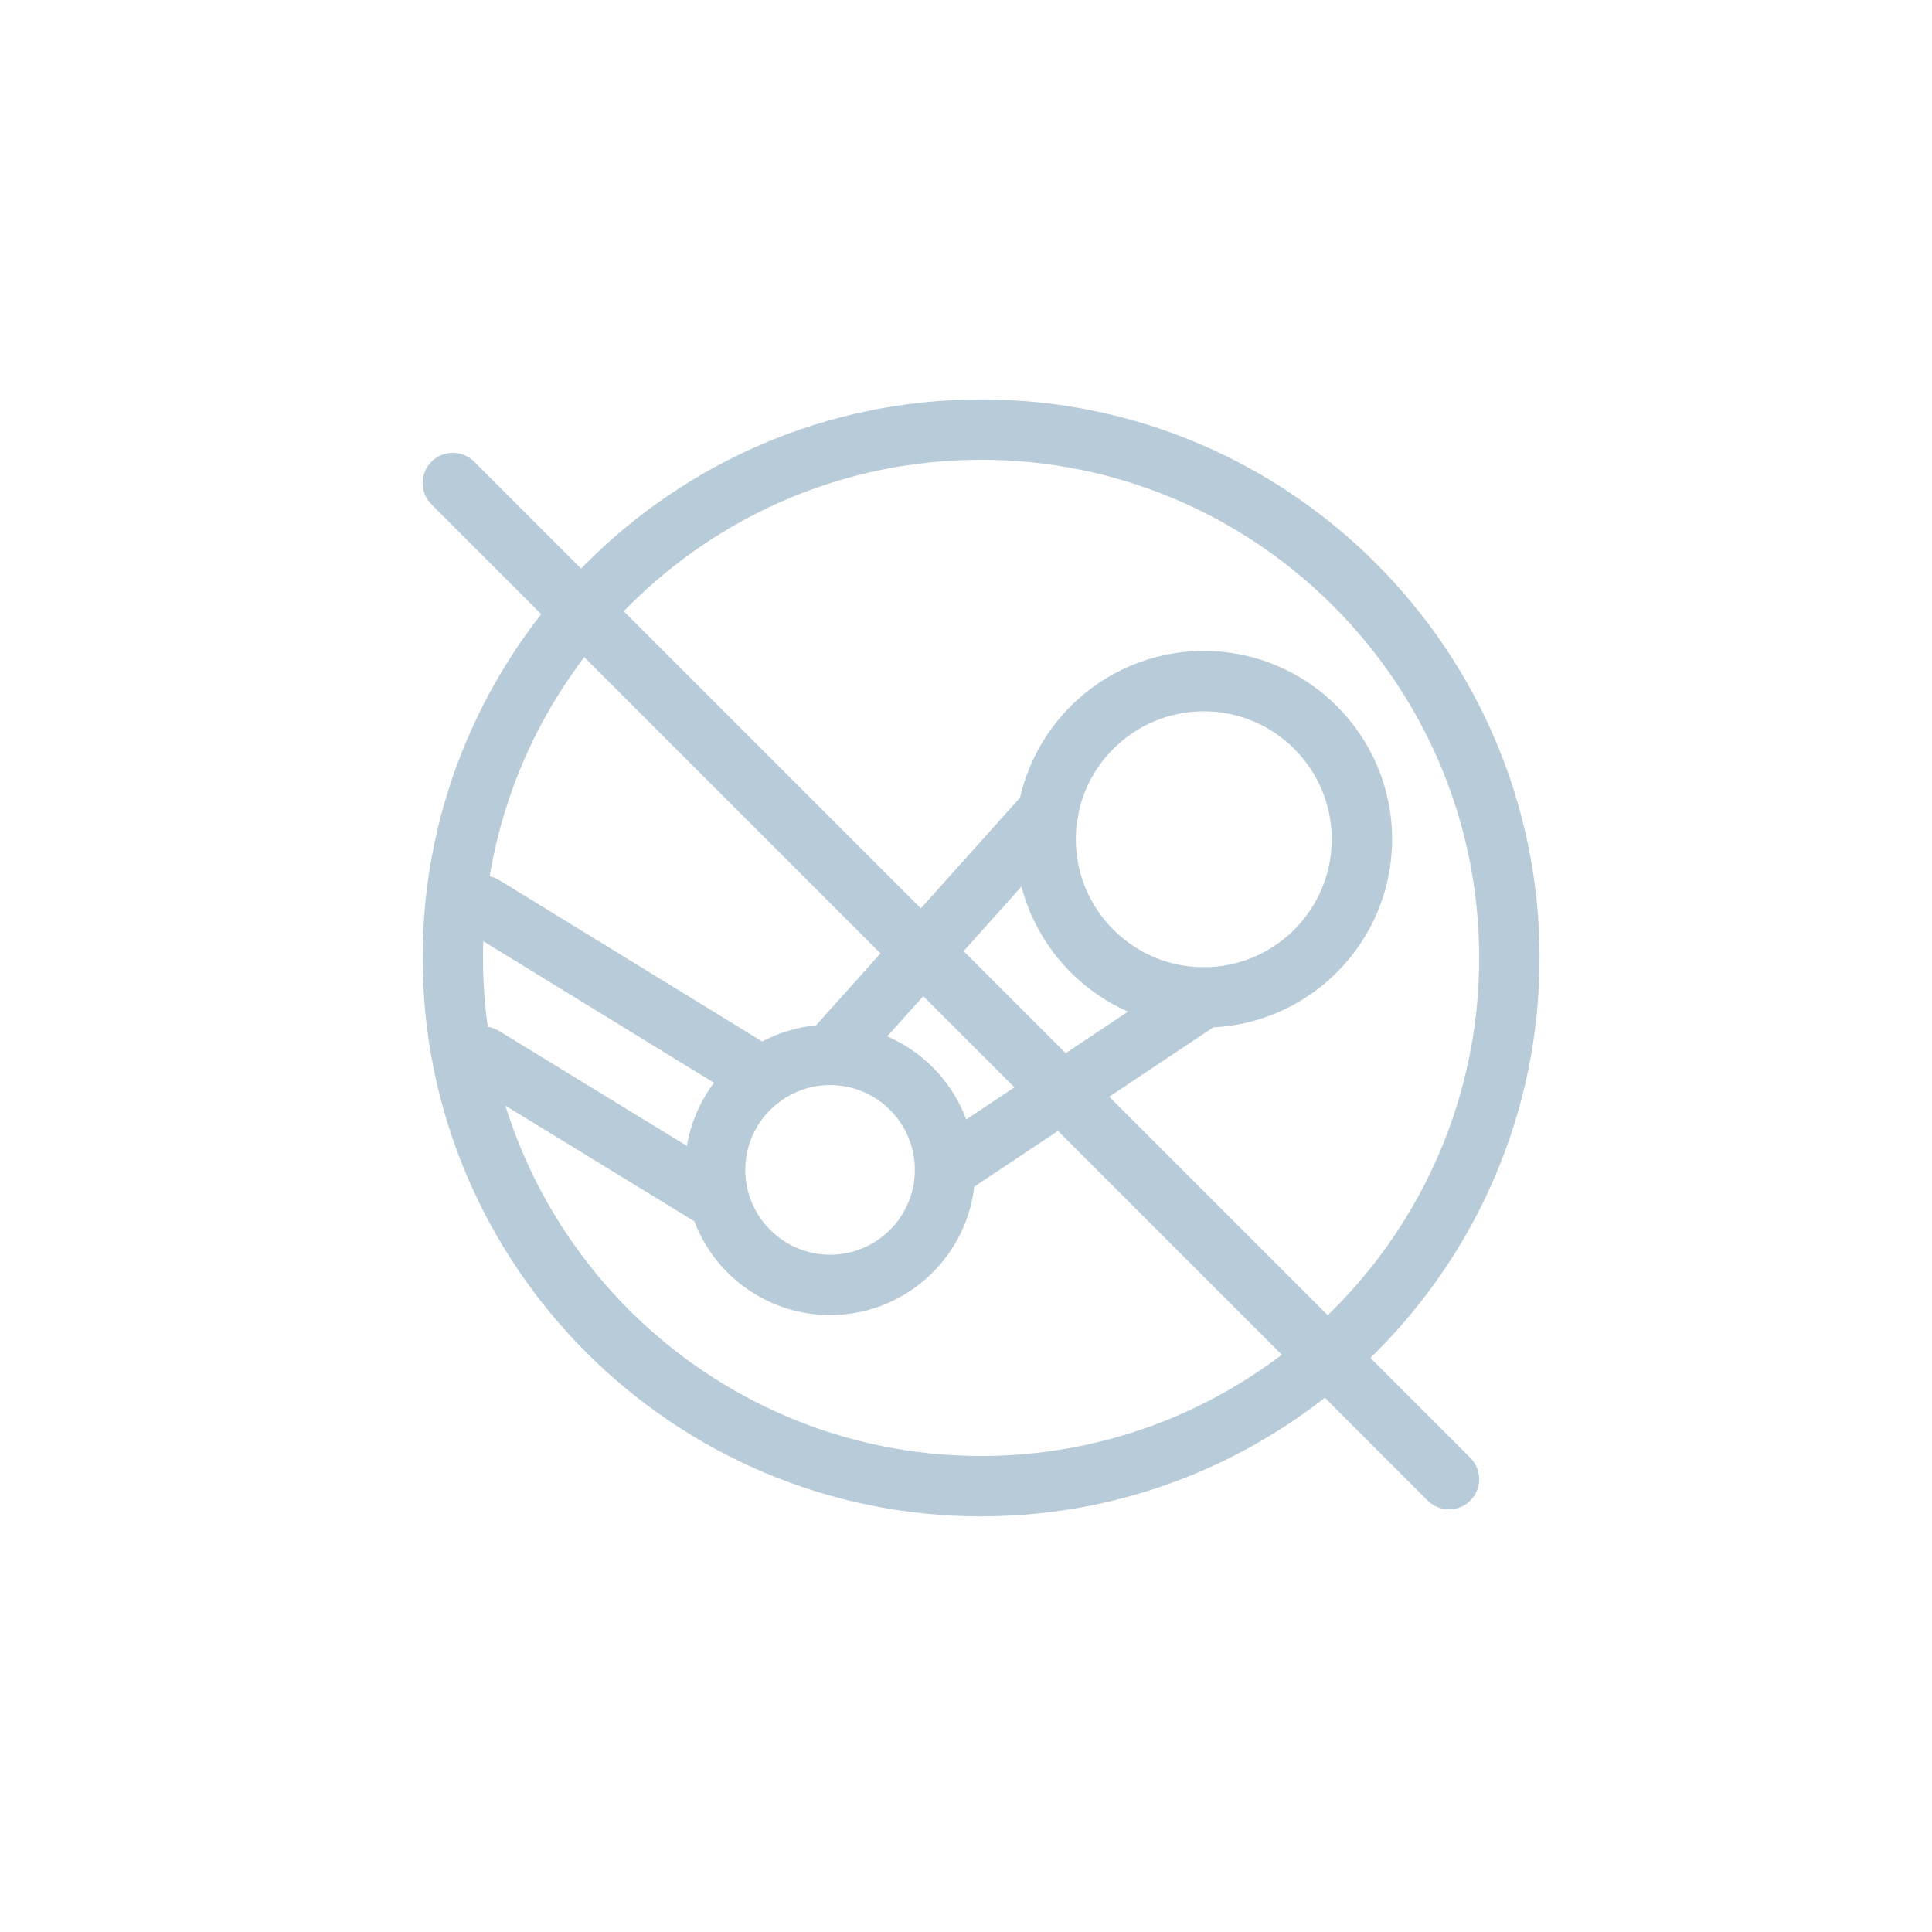
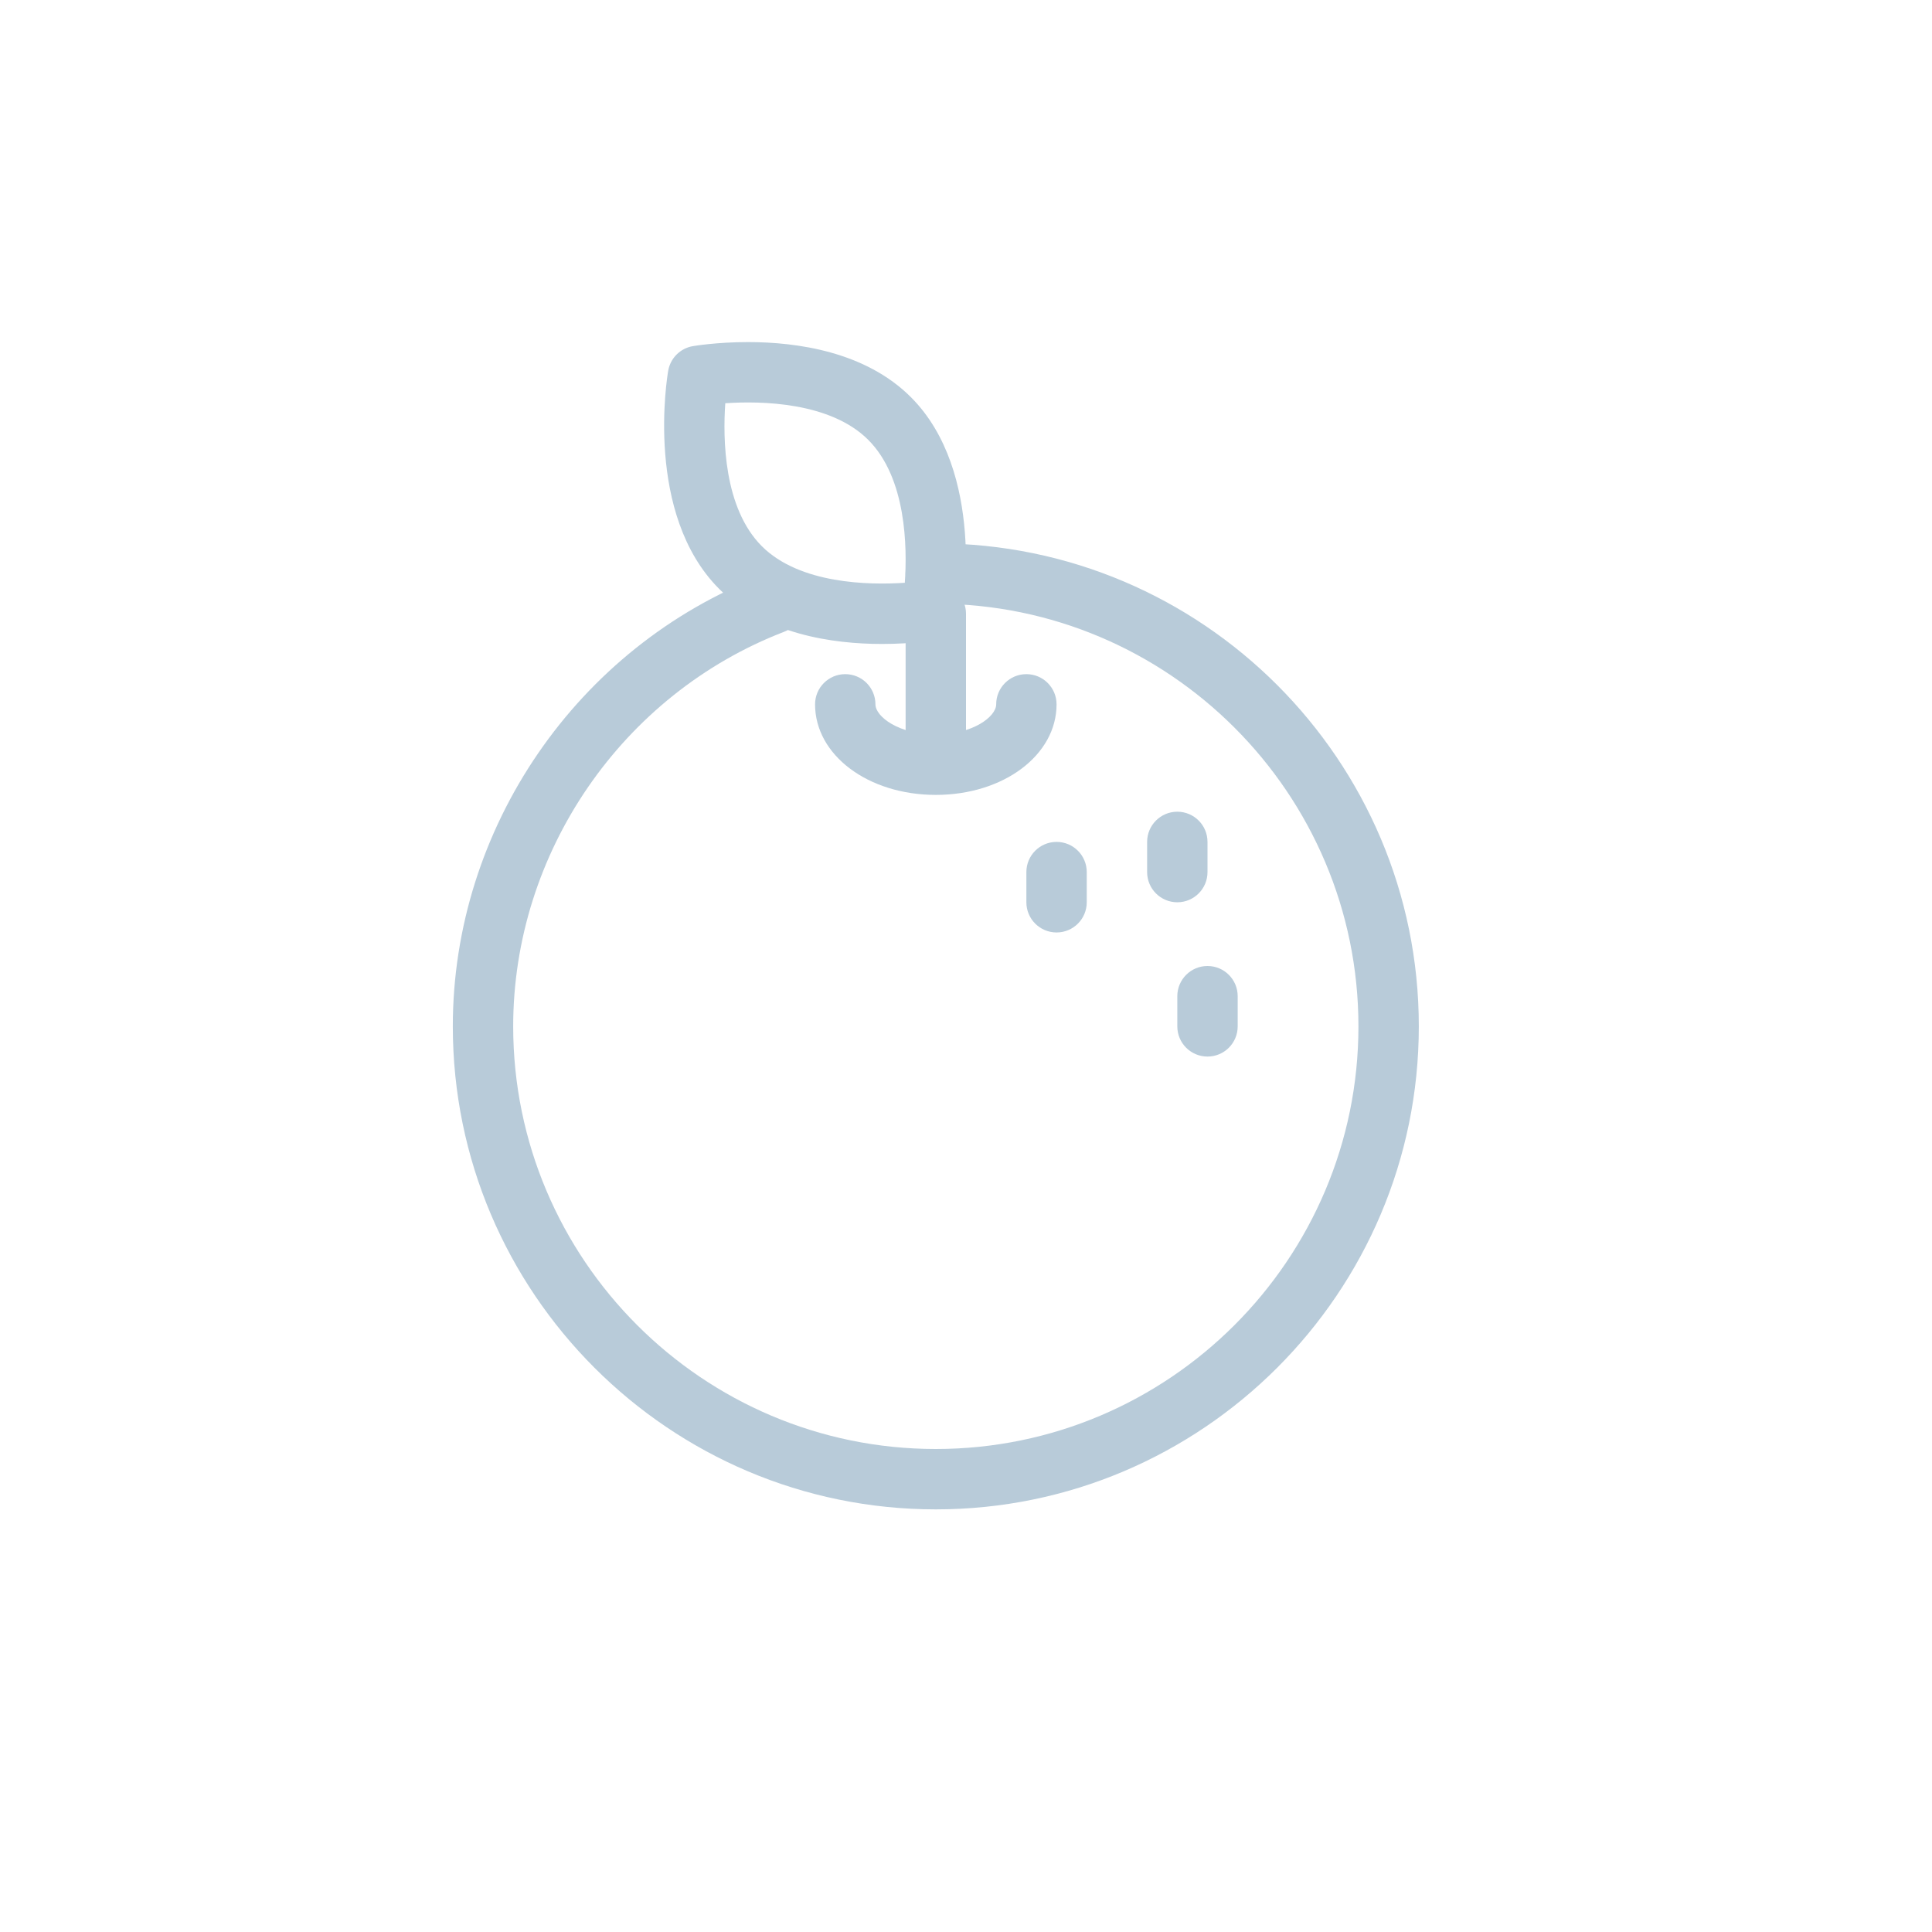
<svg xmlns="http://www.w3.org/2000/svg" version="1.1" id="Ebene_1" fill="#b8cbd9" x="0px" y="0px" width="64px" height="64px" viewBox="0 0 64 64" enable-background="new 0 0 64 64" xml:space="preserve">
-   <g>
-     <path d="M39.878,34.04c-3.44,0-6.24-2.799-6.24-6.24c0-3.439,2.8-6.237,6.24-6.237c3.439,0,6.237,2.798,6.237,6.237   C46.115,31.241,43.317,34.04,39.878,34.04z M39.878,23.563c-2.338,0-4.24,1.9-4.24,4.237c0,2.338,1.902,4.24,4.24,4.24   c2.337,0,4.237-1.902,4.237-4.24C44.115,25.464,42.215,23.563,39.878,23.563z" />
-     <path d="M27.498,43.563c-2.652,0-4.81-2.157-4.81-4.81c0-2.652,2.157-4.81,4.81-4.81c2.651,0,4.808,2.158,4.808,4.81   C32.306,41.406,30.149,43.563,27.498,43.563z M27.498,35.944c-1.549,0-2.81,1.26-2.81,2.81s1.261,2.81,2.81,2.81   c1.548,0,2.808-1.26,2.808-2.81S29.046,35.944,27.498,35.944z" />
-     <path d="M31.307,39.754c-0.323,0-0.641-0.156-0.833-0.445c-0.307-0.459-0.183-1.081,0.277-1.387l8.572-5.714   c0.461-0.307,1.08-0.183,1.387,0.277c0.307,0.459,0.183,1.081-0.277,1.387l-8.572,5.714C31.689,39.7,31.497,39.754,31.307,39.754z" />
-     <path d="M27.498,35.944c-0.238,0-0.477-0.084-0.667-0.255c-0.412-0.369-0.446-1-0.078-1.412l7.226-8.064   c0.37-0.41,1.003-0.445,1.412-0.077c0.412,0.369,0.446,1,0.078,1.412l-7.226,8.064C28.045,35.832,27.772,35.944,27.498,35.944z" />
-     <path d="M25.254,36.678c-0.179,0-0.358-0.047-0.522-0.147l-9.255-5.678c-0.471-0.289-0.618-0.905-0.329-1.375   c0.288-0.472,0.902-0.618,1.376-0.33l9.255,5.678c0.471,0.289,0.618,0.905,0.329,1.375C25.919,36.509,25.59,36.678,25.254,36.678z" />
-     <path d="M23.688,40.706c-0.178,0-0.358-0.047-0.521-0.147l-7.689-4.706c-0.471-0.289-0.619-0.904-0.33-1.375   c0.288-0.471,0.902-0.62,1.375-0.331l7.689,4.706c0.471,0.289,0.619,0.904,0.33,1.375C24.354,40.536,24.025,40.706,23.688,40.706z" />
-   </g>
-   <path d="M32.5,50.231c-10.201,0-18.5-8.299-18.5-18.5s8.299-18.5,18.5-18.5S51,21.53,51,31.731S42.701,50.231,32.5,50.231z   M32.5,15.231c-9.098,0-16.5,7.402-16.5,16.5s7.402,16.5,16.5,16.5S49,40.83,49,31.731S41.598,15.231,32.5,15.231z" />
-   <path d="M48,50c-0.256,0-0.512-0.098-0.707-0.293l-33-33c-0.391-0.391-0.391-1.023,0-1.414s1.023-0.391,1.414,0l33,33  c0.391,0.391,0.391,1.023,0,1.414C48.512,49.902,48.256,50,48,50z" />
+   <path d="M31,50c-8.822,0-16-7.178-16-16c0-6.571,4.119-12.573,10.25-14.935c0.513-0.196,1.094,0.058,1.293,0.574  c0.198,0.515-0.059,1.094-0.574,1.292C20.604,22.999,17,28.25,17,34c0,7.72,6.28,14,14,14s14-6.28,14-14s-6.28-14-14-14  c-0.553,0-1-0.448-1-1s0.447-1,1-1c8.822,0,16,7.178,16,16S39.822,50,31,50z" />
+   <path d="M29.219,21.332c-1.629,0-3.888-0.316-5.396-1.824c-2.48-2.481-1.722-7.034-1.688-7.227c0.072-0.416,0.398-0.742,0.814-0.814  c0.031-0.005,0.789-0.135,1.829-0.135c1.63,0,3.89,0.317,5.397,1.825c2.48,2.481,1.723,7.033,1.689,7.226  c-0.072,0.416-0.398,0.741-0.813,0.814C31.02,21.202,30.261,21.332,29.219,21.332z M24.026,13.358  c-0.082,1.175-0.056,3.469,1.211,4.736c1.253,1.252,3.549,1.292,4.736,1.211c0.082-1.174,0.055-3.468-1.212-4.735  C27.51,13.319,25.216,13.275,24.026,13.358z" />
+   <path d="M35,30.889c-0.553,0-1-0.448-1-1v-1c0-0.552,0.447-1,1-1s1,0.448,1,1v1C36,30.441,35.553,30.889,35,30.889z" />
+   <path d="M39,29.889c-0.553,0-1-0.448-1-1v-1c0-0.552,0.447-1,1-1s1,0.448,1,1v1C40,29.441,39.553,29.889,39,29.889z" />
+   <path d="M40,35c-0.553,0-1-0.448-1-1v-1c0-0.552,0.447-1,1-1s1,0.448,1,1v1C41,34.552,40.553,35,40,35z" />
+   <path d="M31,25.332c-0.553,0-1-0.448-1-1v-4c0-0.552,0.447-1,1-1s1,0.448,1,1v4C32,24.884,31.553,25.332,31,25.332z" />
+   <path d="M31,26.332c-2.243,0-4-1.318-4-3c0-0.552,0.447-1,1-1s1,0.448,1,1c0,0.408,0.779,1,2,1s2-0.592,2-1c0-0.552,0.447-1,1-1  s1,0.448,1,1C35,25.014,33.243,26.332,31,26.332z" />
</svg>
